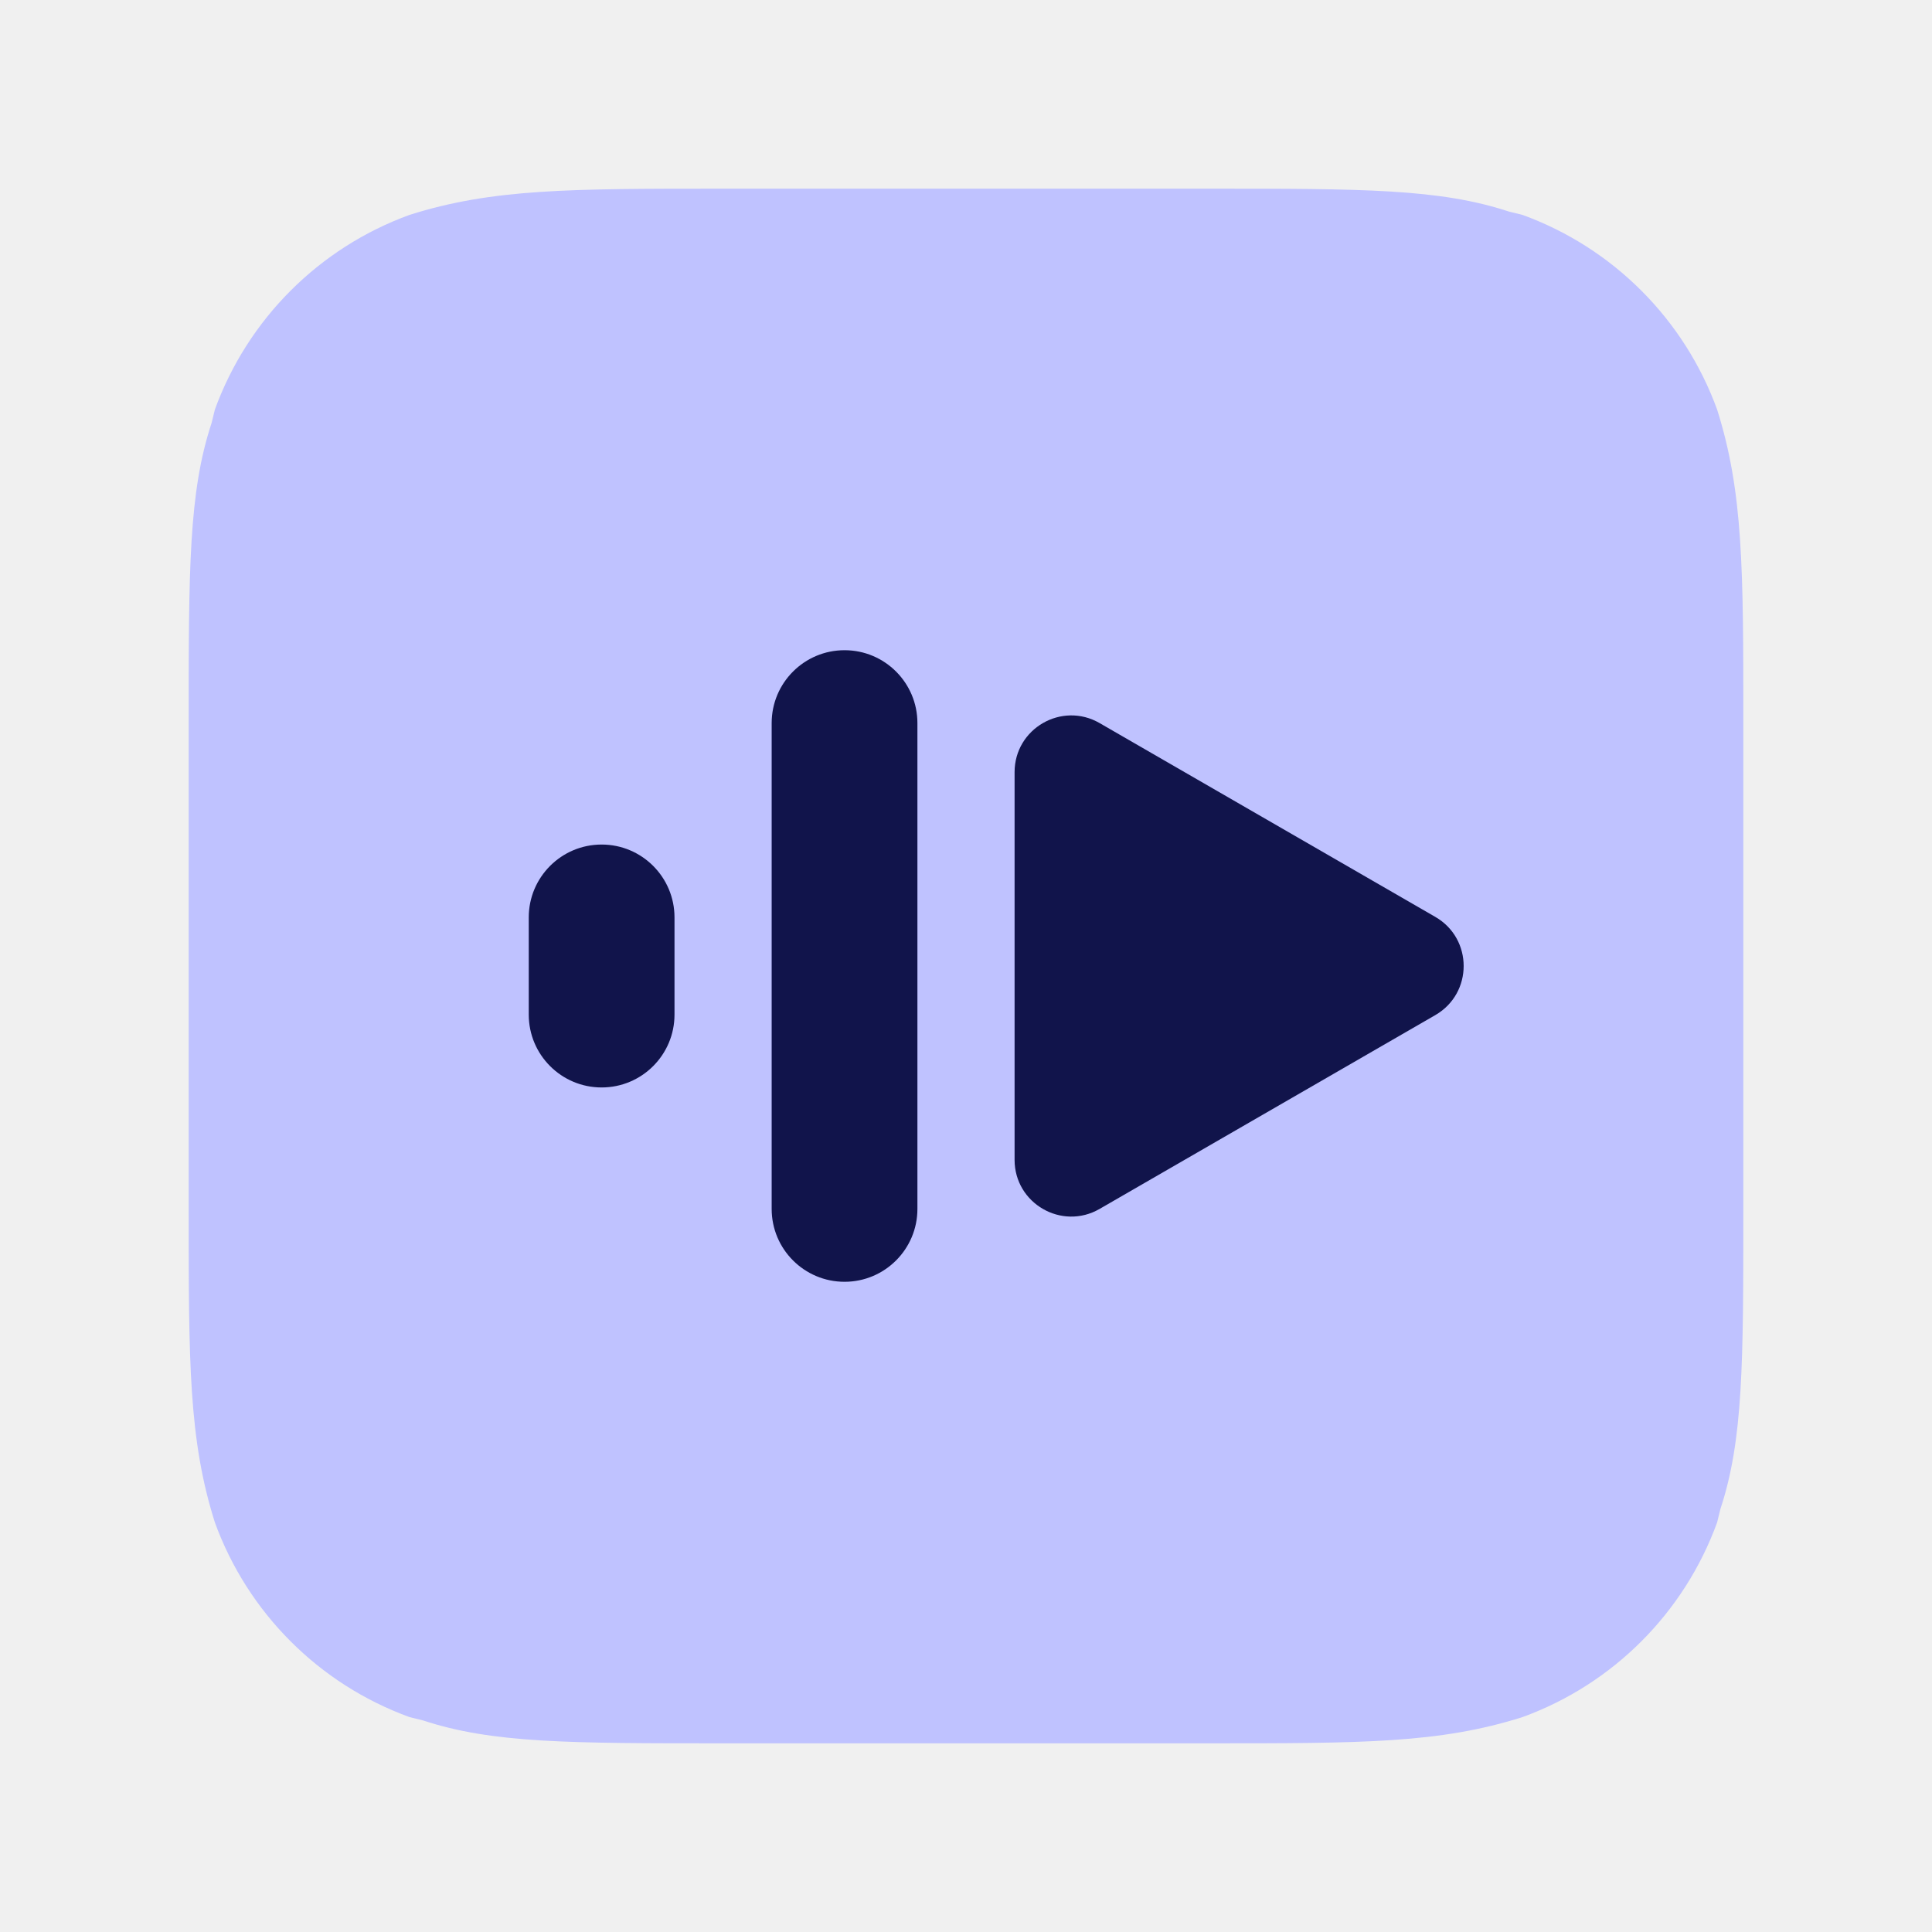
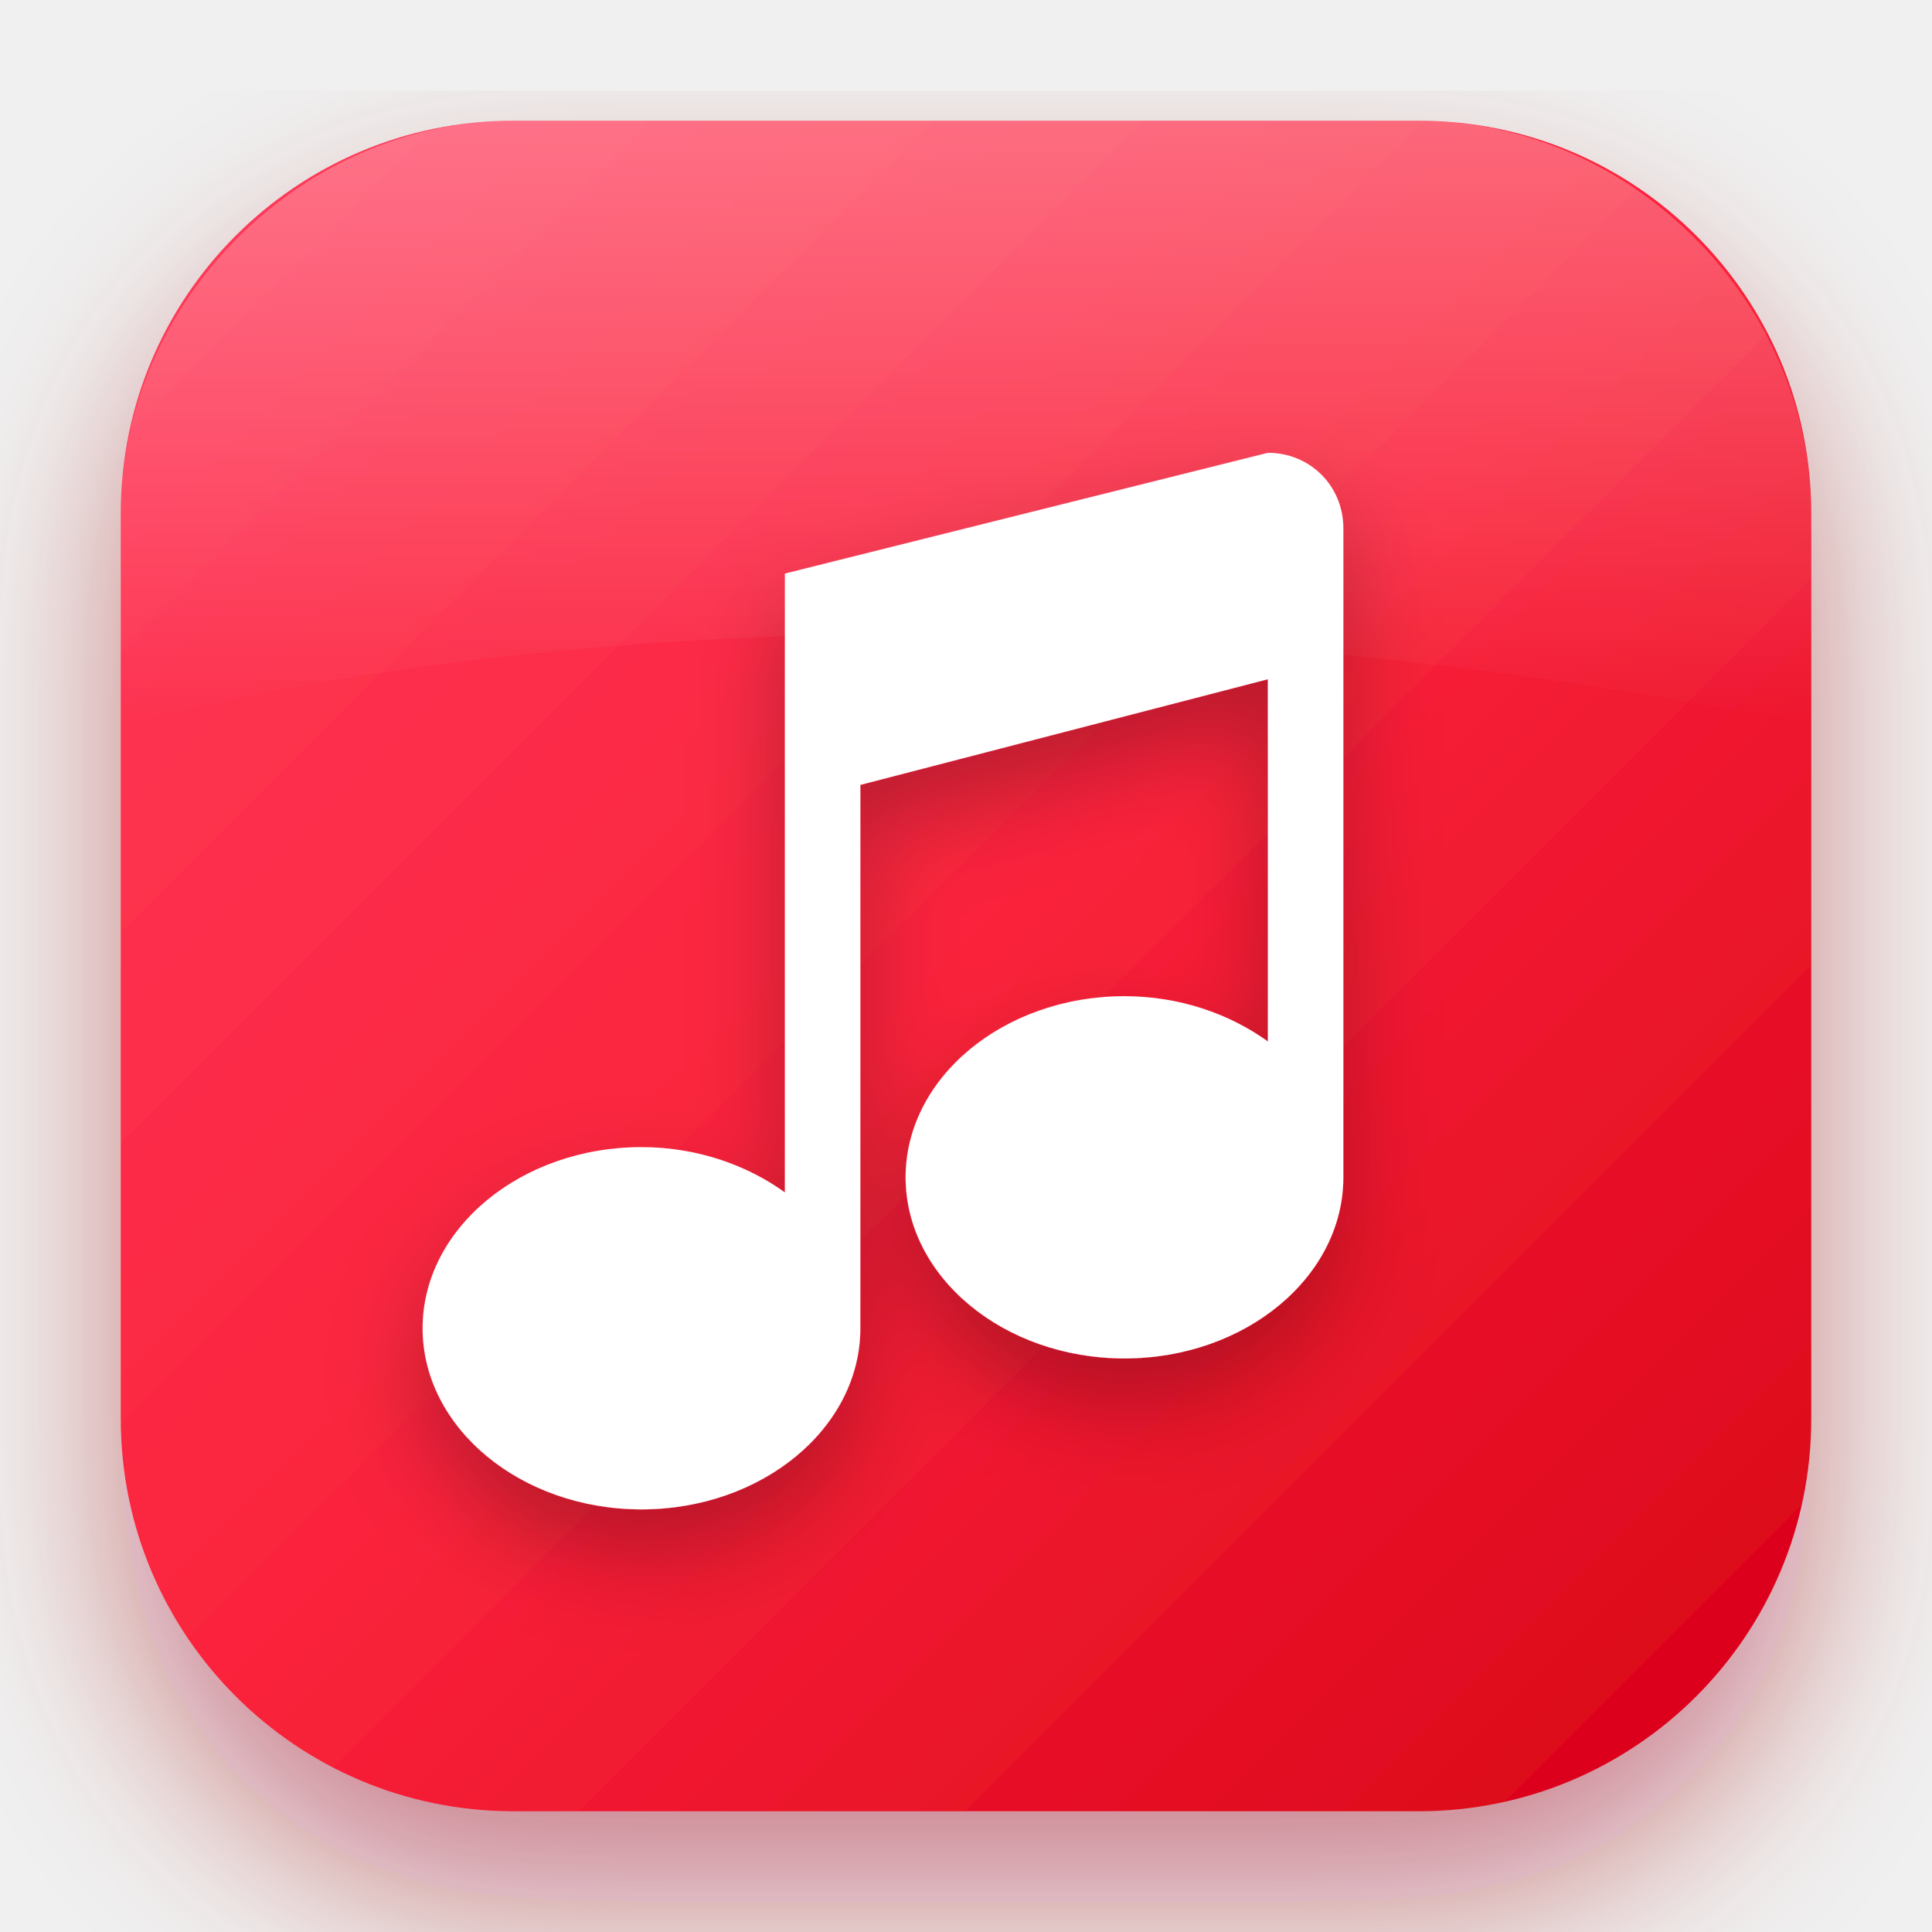
- <svg xmlns="http://www.w3.org/2000/svg" width="1024" height="1024" viewBox="0 0 1024 1024" fill="none">
-   <path d="M383.41 100L640.59 100C722.19 100 763 100 799.79 112.14L806.92 113.89C854.88 131.34 892.66 169.12 910.11 217.08C924 261 924 301.81 924 383.41L924 640.59C924 722.19 924 763 911.86 799.79L910.11 806.92C892.66 854.88 854.88 892.66 806.92 910.11C763 924 722.19 924 640.59 924L383.41 924C301.81 924 261 924 224.21 911.86L217.08 910.11C169.12 892.66 131.34 854.88 113.89 806.92C100 763 100 722.19 100 640.59L100 383.41C100 301.81 100 261 112.14 224.21L113.89 217.08C131.34 169.12 169.12 131.34 217.08 113.89C261 100 301.81 100 383.41 100Z" fill="#BFC2FF" />
-   <g transform="translate(100 100) scale(3.21875)" fill="#11144B">
-     <rect x="56" y="108" width="24" height="40" rx="12" />
-     <rect x="96" y="76" width="24" height="104" rx="12" />
-     <path d="M150 88C143.778 84.407 136 88.898 136 96.083V159.917C136 167.102 143.778 171.593 150 168L205.282 136.083C211.504 132.491 211.504 123.509 205.282 119.917L150 88Z" />
+ <svg xmlns="http://www.w3.org/2000/svg" width="128" height="128" viewBox="0 0 128 128">
+   <defs>
+     <linearGradient id="cf_bg" x1="0%" y1="0%" x2="100%" y2="100%">
+       <stop offset="0%" stop-color="#FF3B5C" />
+       <stop offset="50%" stop-color="#FA233B" />
+       <stop offset="100%" stop-color="#D70015" />
+     </linearGradient>
+     <linearGradient id="cf_gloss" x1="0%" y1="0%" x2="0%" y2="100%">
+       <stop offset="0%" stop-color="#FFFFFF" stop-opacity="0.30" />
+       <stop offset="100%" stop-color="#FFFFFF" stop-opacity="0.0" />
+     </linearGradient>
+     <filter id="cf_shadow" x="-10%" y="-10%" width="120%" height="120%">
+       <feDropShadow dx="0" dy="6" stdDeviation="6" flood-color="#A10018" flood-opacity="0.45" />
+     </filter>
+     <filter id="note_shadow" x="-20%" y="-20%" width="140%" height="140%">
+       <feDropShadow dx="0" dy="3" stdDeviation="3" flood-color="#000000" flood-opacity="0.25" />
+     </filter>
+   </defs>
+   <rect x="8" y="8" width="112" height="112" rx="26" fill="url(#cf_bg)" filter="url(#cf_shadow)" />
+   <path d="M 8 34 C 8 20 20 8 34 8 L 94 8 C 108 8 120 20 120 34 L 120 48 C 80 40 40 40 8 48 Z" fill="url(#cf_gloss)" />
+   <g filter="url(#note_shadow)">
+     <path fill="#FFFFFF" d="M 84 30 L 52 38 L 52 79 C 49.5 77.2 46.2 76 42.5 76 C 34.5 76 28 81.4 28 88 C 28 94.6 34.5 100 42.5 100 C 50.5 100 57 94.6 57 88 L 57 52 L 84 45 L 84 69 C 81.5 67.2 78.2 66 74.5 66 C 66.5 66 60 71.4 60 78 C 60 84.6 66.5 90 74.5 90 C 82.5 90 89 84.6 89 78 L 89 35 C 89 32.2 86.8 30 84 30 Z" />
  </g>
</svg>
